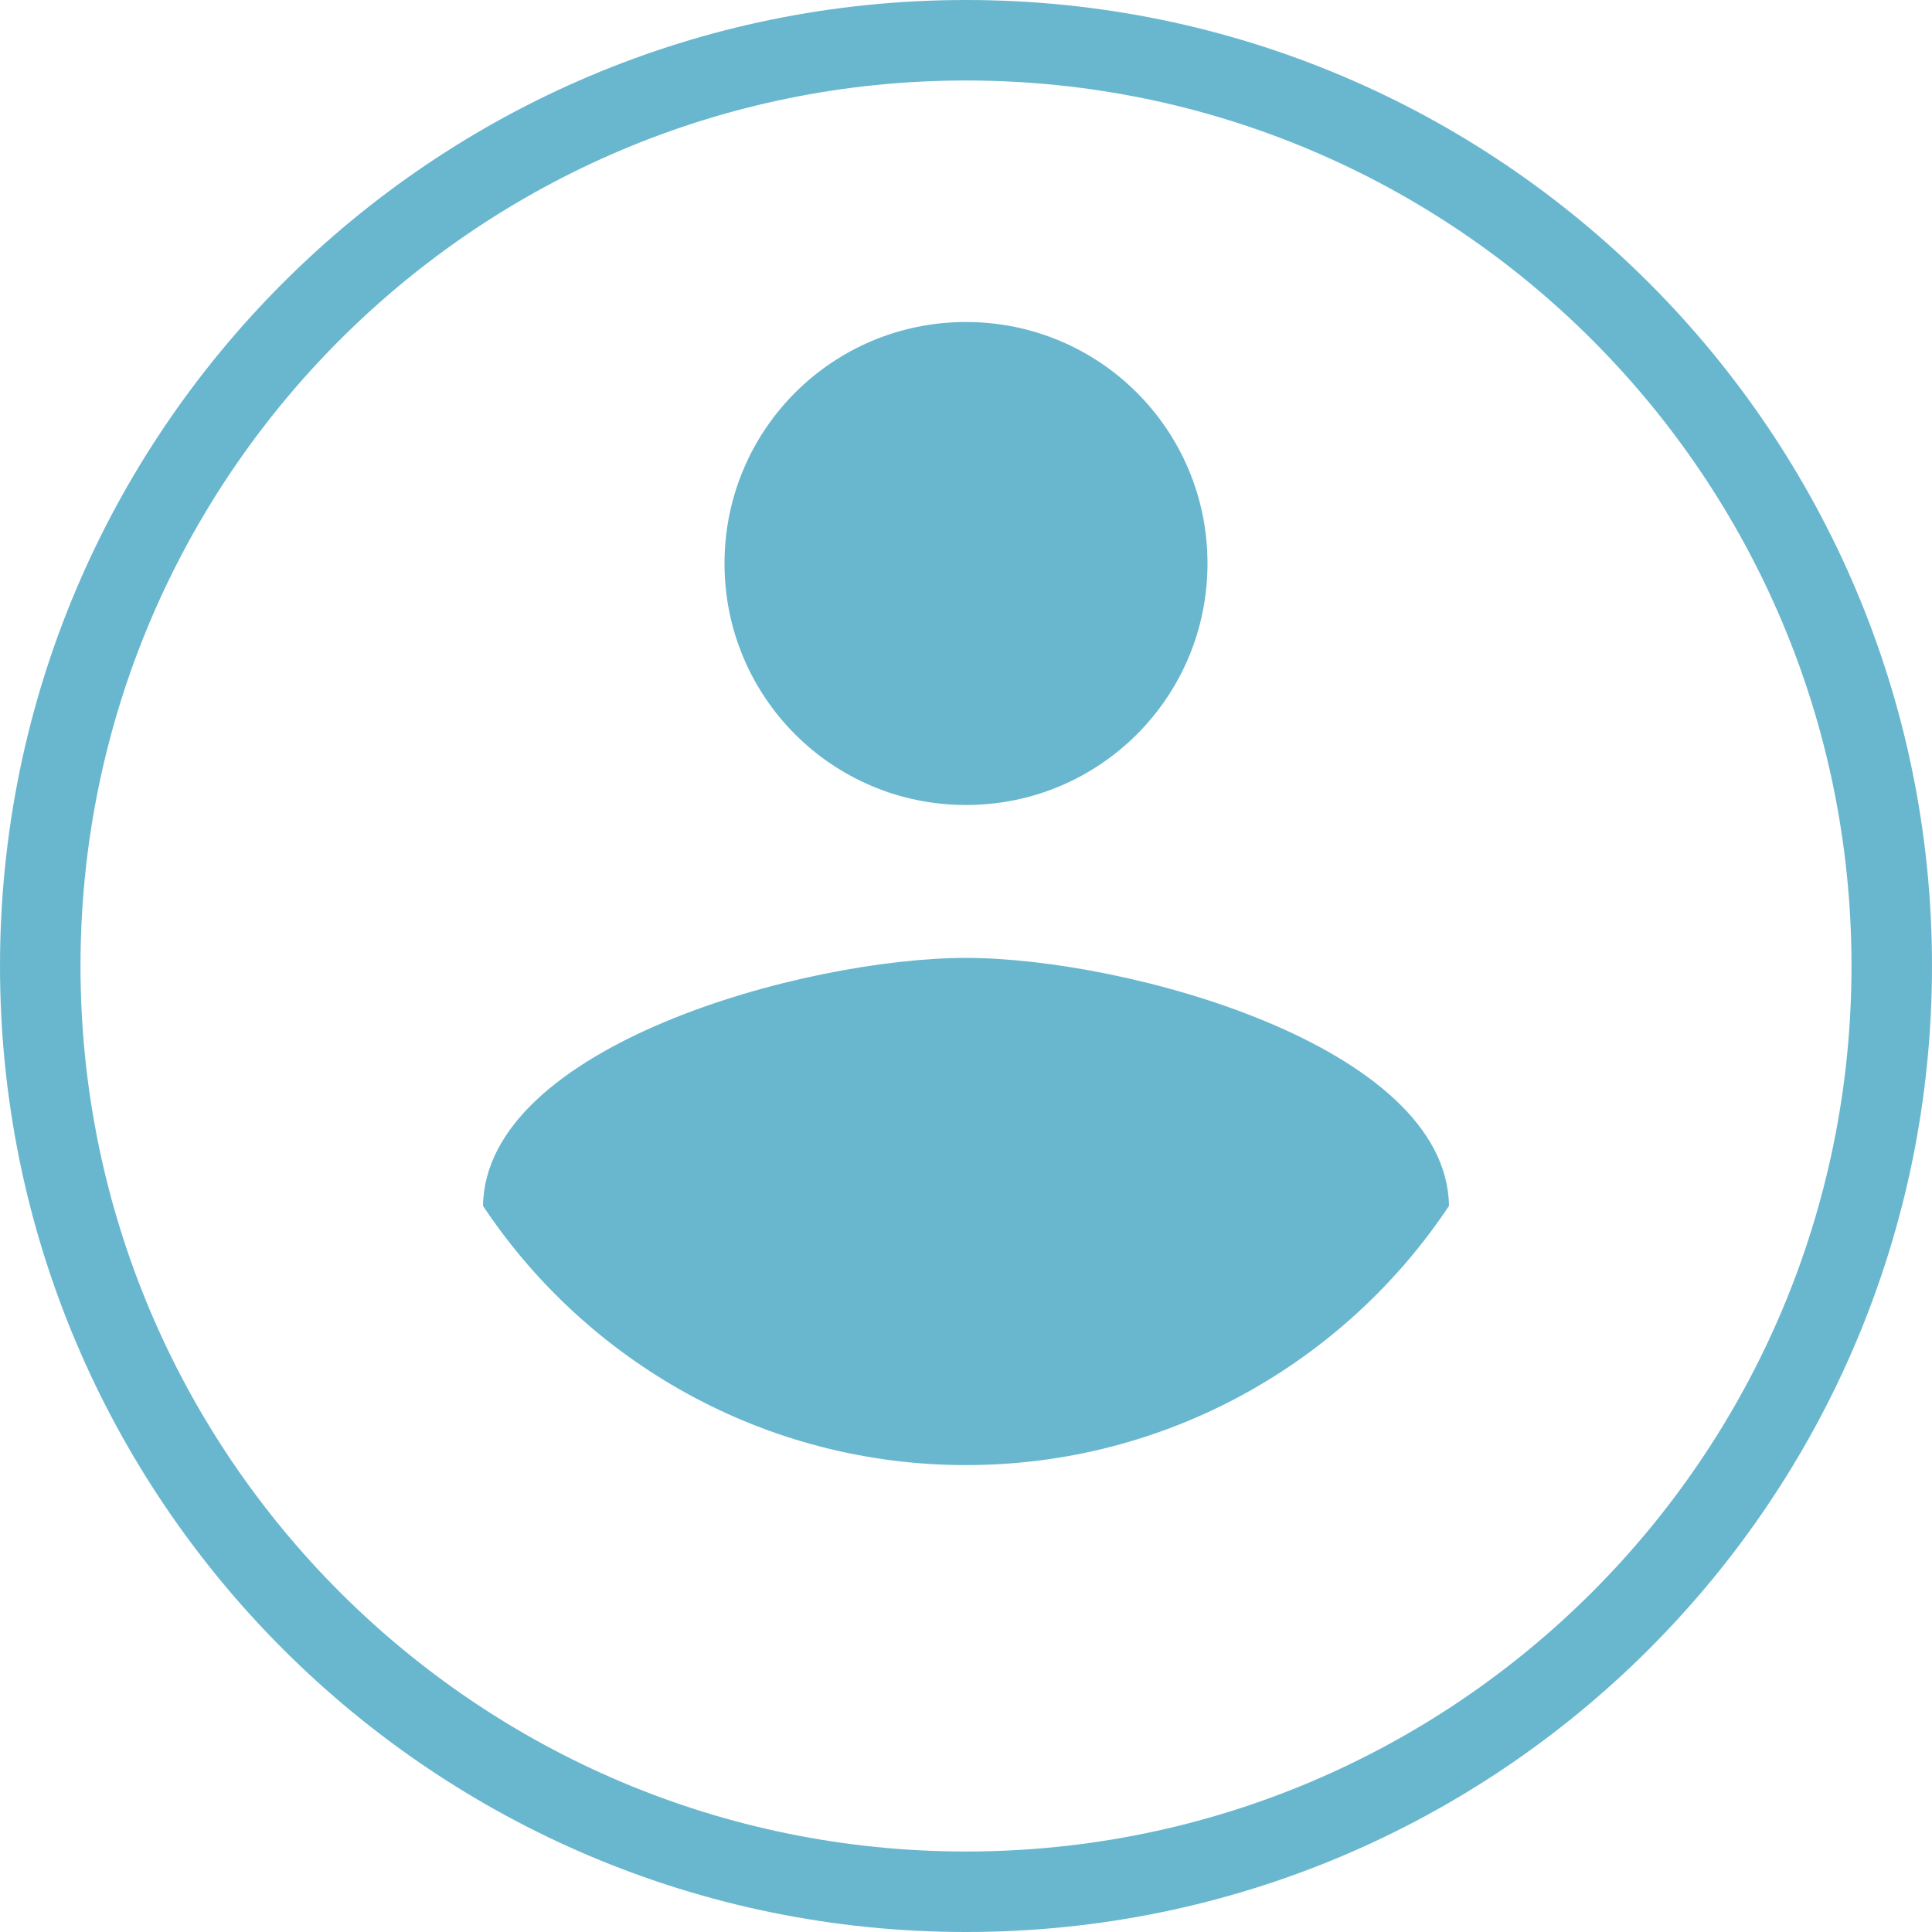
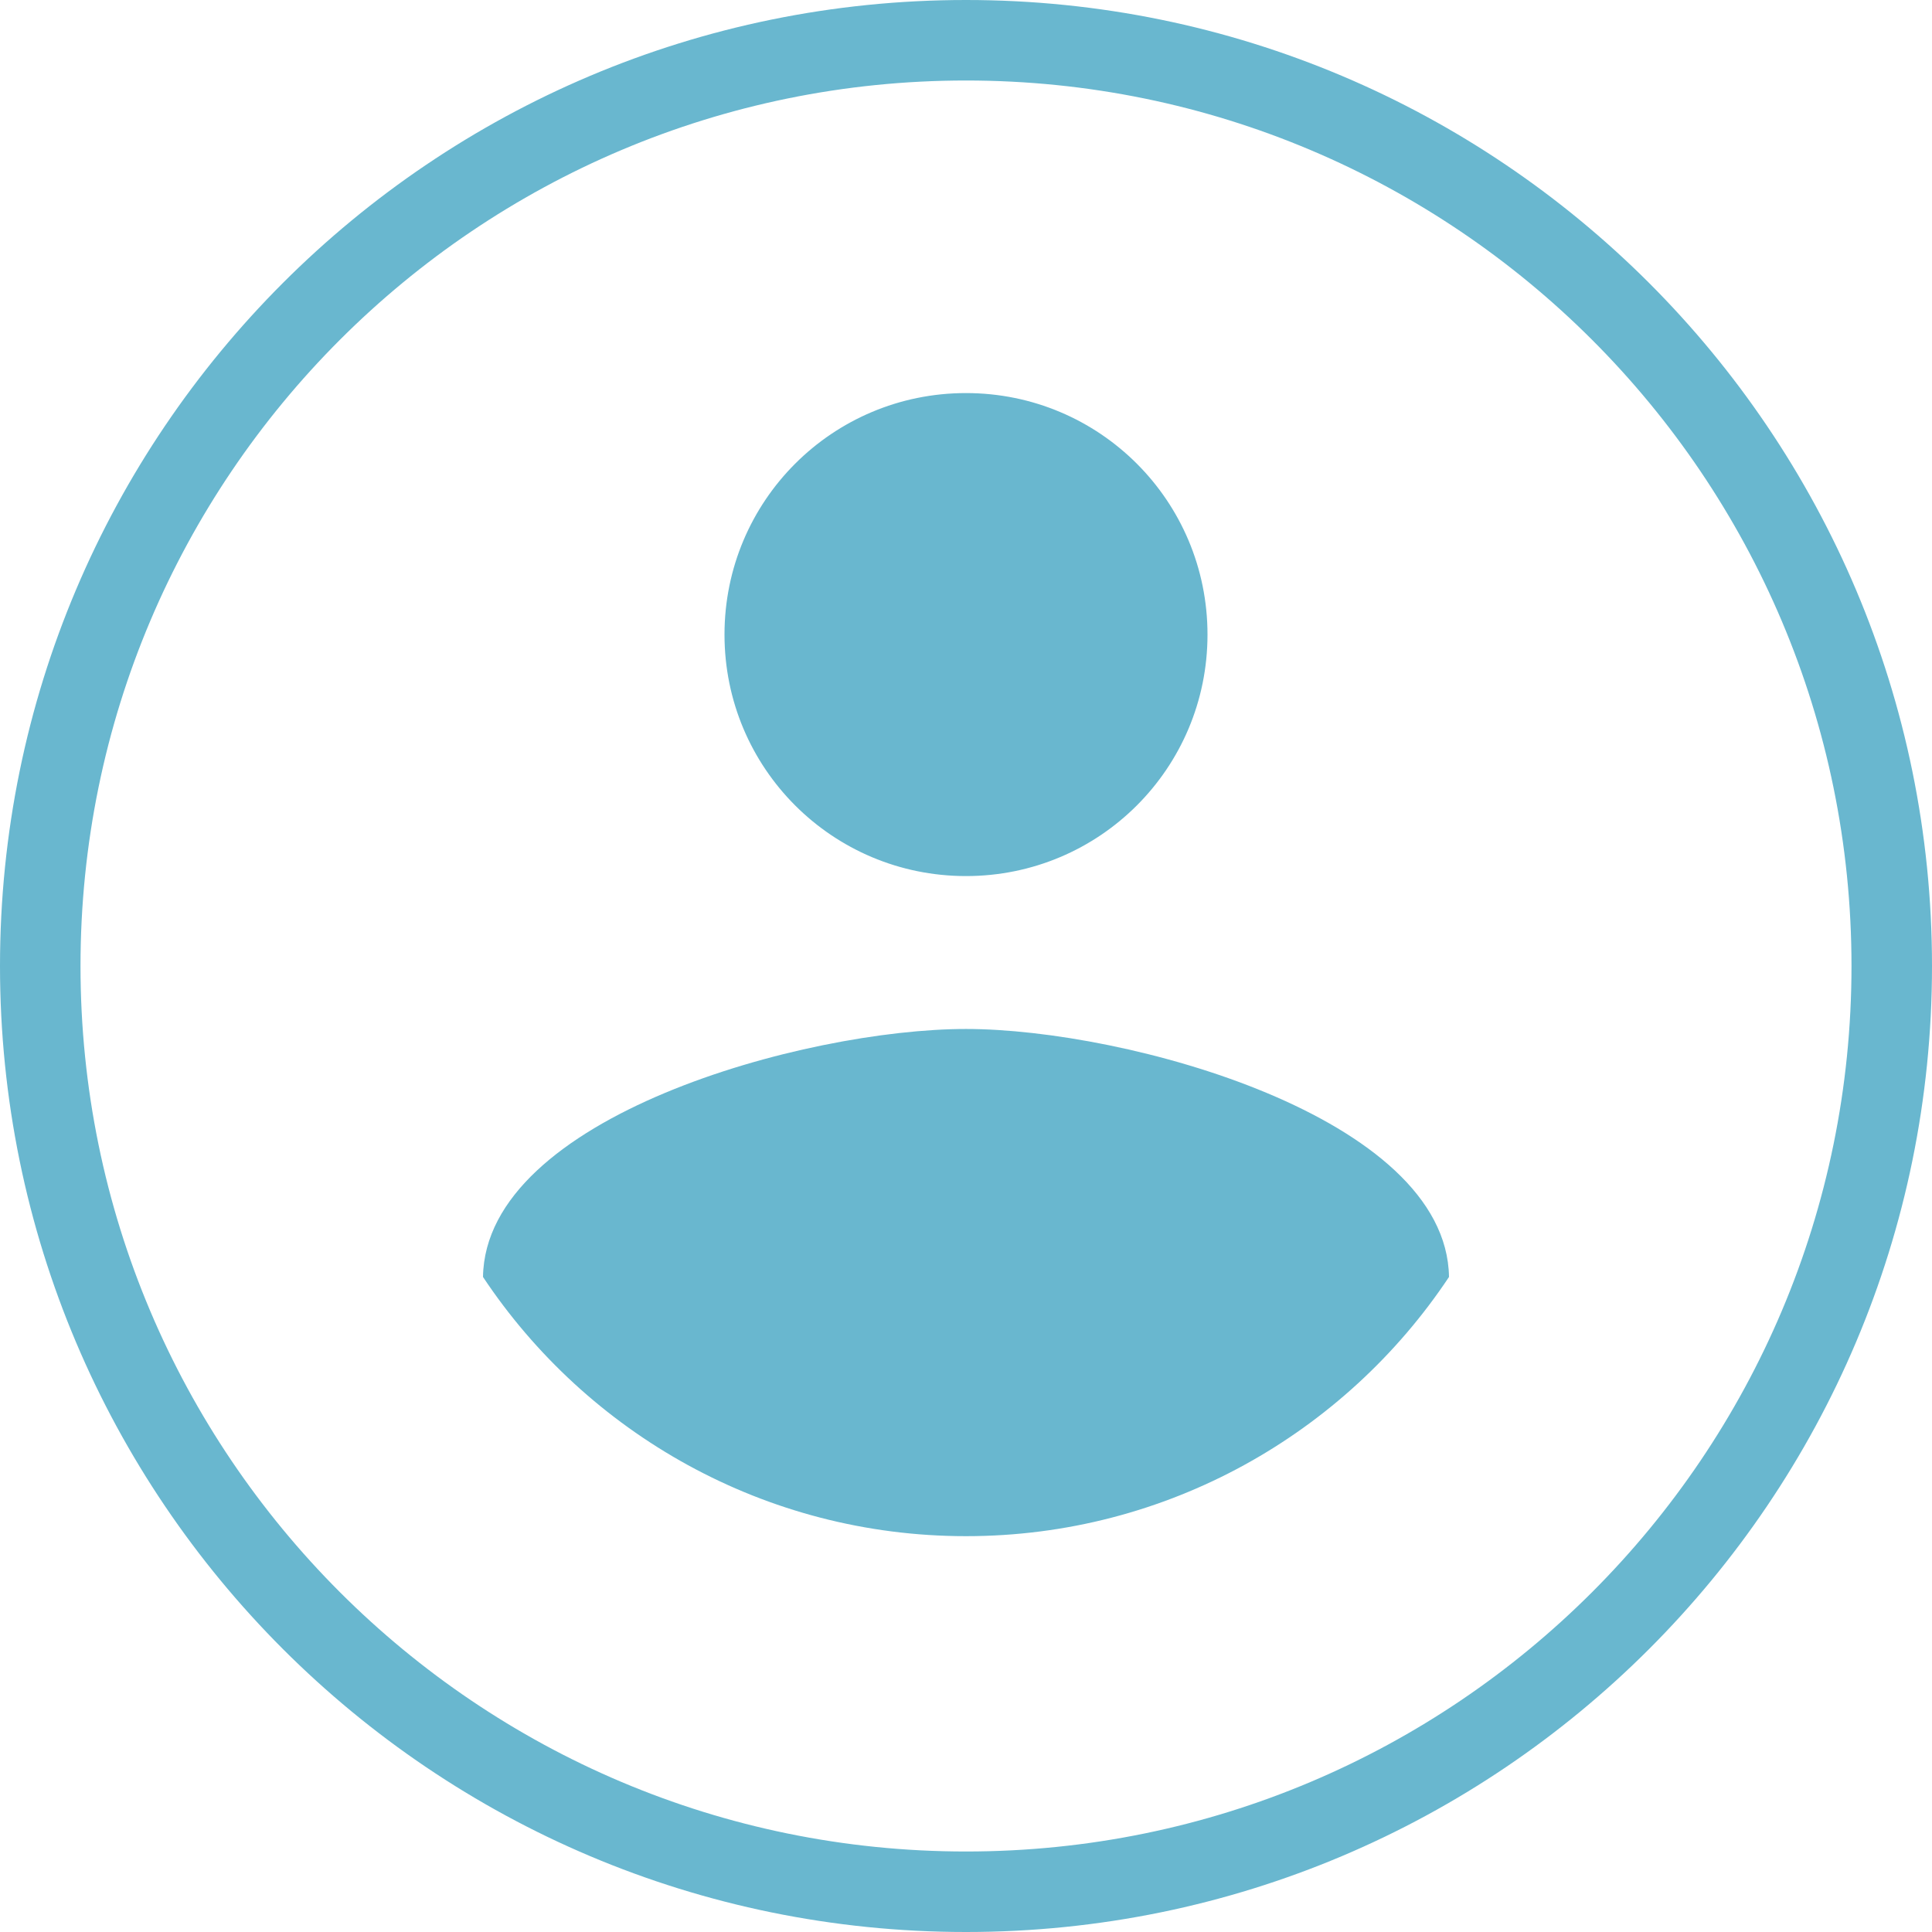
- <svg xmlns="http://www.w3.org/2000/svg" width="42" height="42" viewBox="0 0 42 42">
-   <path fill="#69b7cf" fill-rule="evenodd" d="m21 0c11.598 0 21 9.402 21 21s-9.402 21-21 21-21-9.402-21-21 9.402-21 21-21zm0 1.75c10.631 0 19.25 8.619 19.25 19.25s-8.619 19.25-19.25 19.25-19.25-8.619-19.25-19.25 8.619-19.25 19.25-19.25zm0 5.25c-2.905 0-5.25 2.345-5.25 5.25s2.345 5.25 5.25 5.25 5.25-2.345 5.25-5.25-2.345-5.25-5.25-5.25zm0 13.824c-3.5 0-10.448 1.908-10.5 5.391 2.257 3.395 6.125 5.635 10.5 5.635s8.242-2.24 10.5-5.635c-0.052-3.482-7.018-5.391-10.5-5.391z" />
+ <svg xmlns="http://www.w3.org/2000/svg" width="42" height="42" version="1.1" viewBox="0 0 42 42">
+   <path d="m21 0c11.598 0 21 9.402 21 21s-9.402 21-21 21-21-9.402-21-21 9.402-21 21-21zm0 1.75c10.631 0 19.25 8.619 19.25 19.25s-8.619 19.25-19.25 19.25-19.25-8.619-19.25-19.25 8.619-19.25 19.25-19.25zm0 6.795c-2.905 0-5.25 2.345-5.25 5.25s2.345 5.25 5.25 5.25 5.25-2.345 5.25-5.25-2.345-5.25-5.25-5.25zm0 13.824c-3.5 0-10.448 1.908-10.5 5.391 2.257 3.395 6.125 5.635 10.5 5.635s8.242-2.24 10.5-5.635c-0.052-3.482-7.018-5.391-10.5-5.391z" fill="#69b7cf" fill-rule="evenodd" />
</svg>
